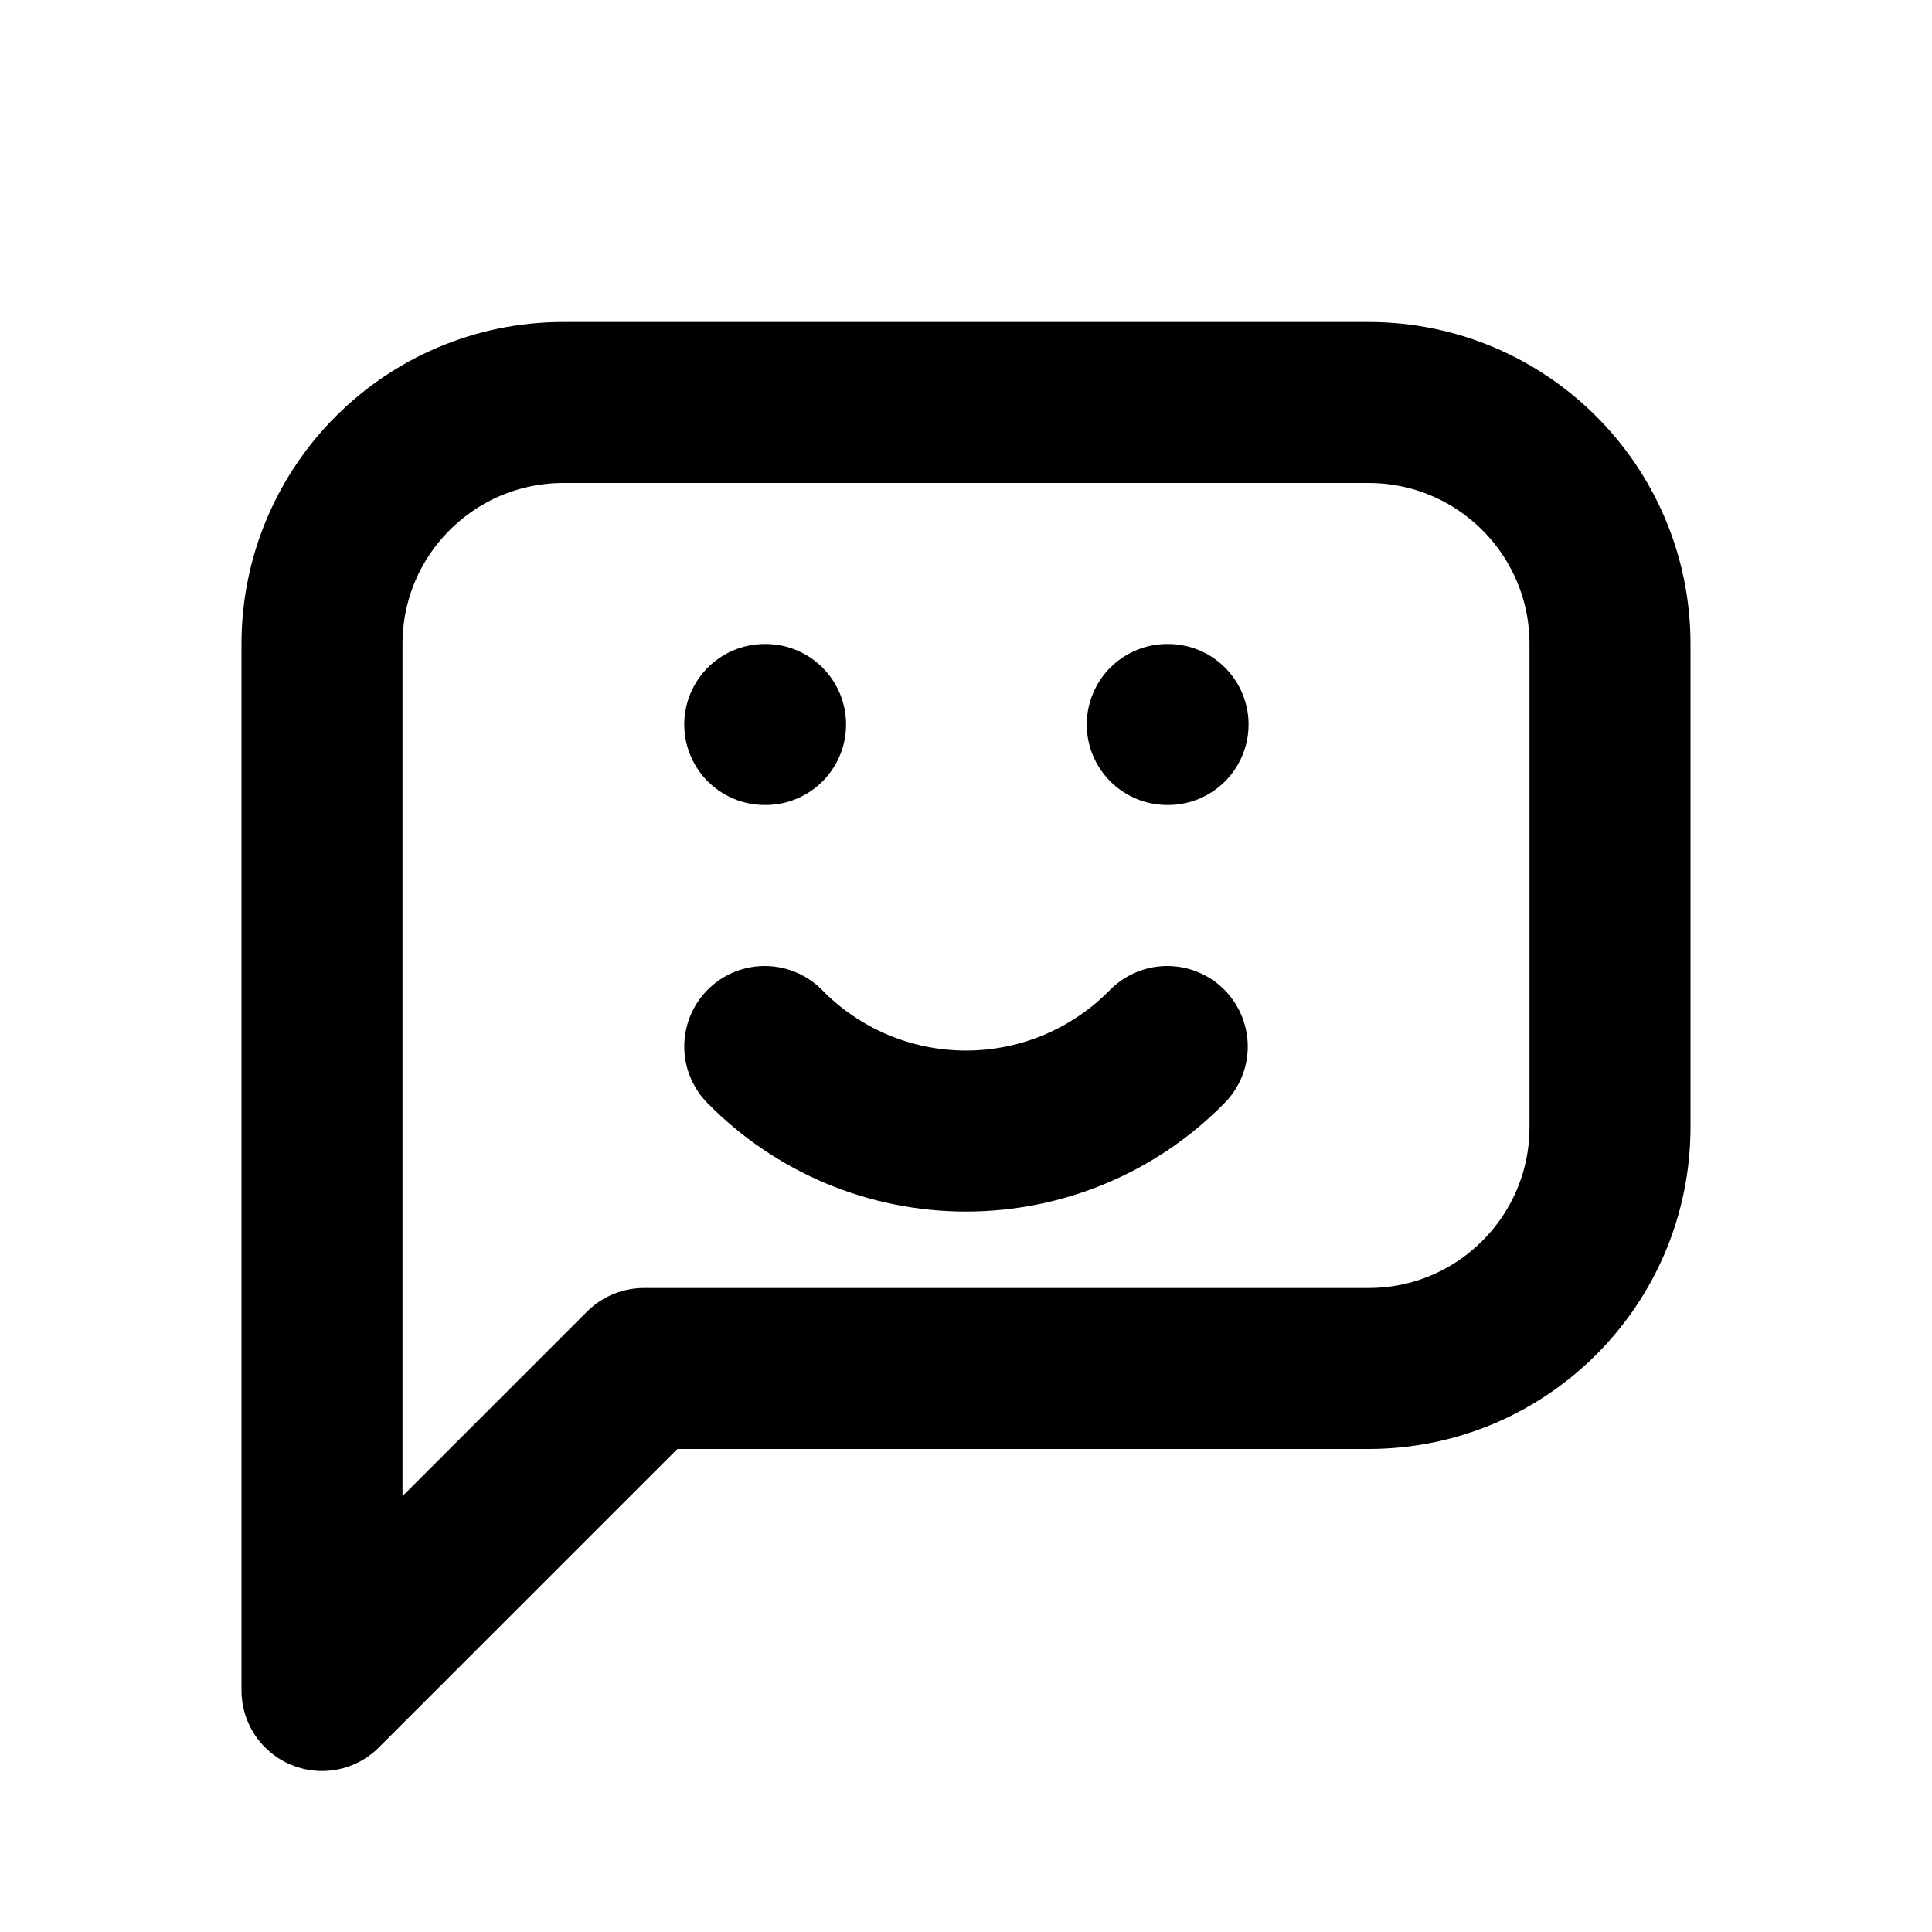
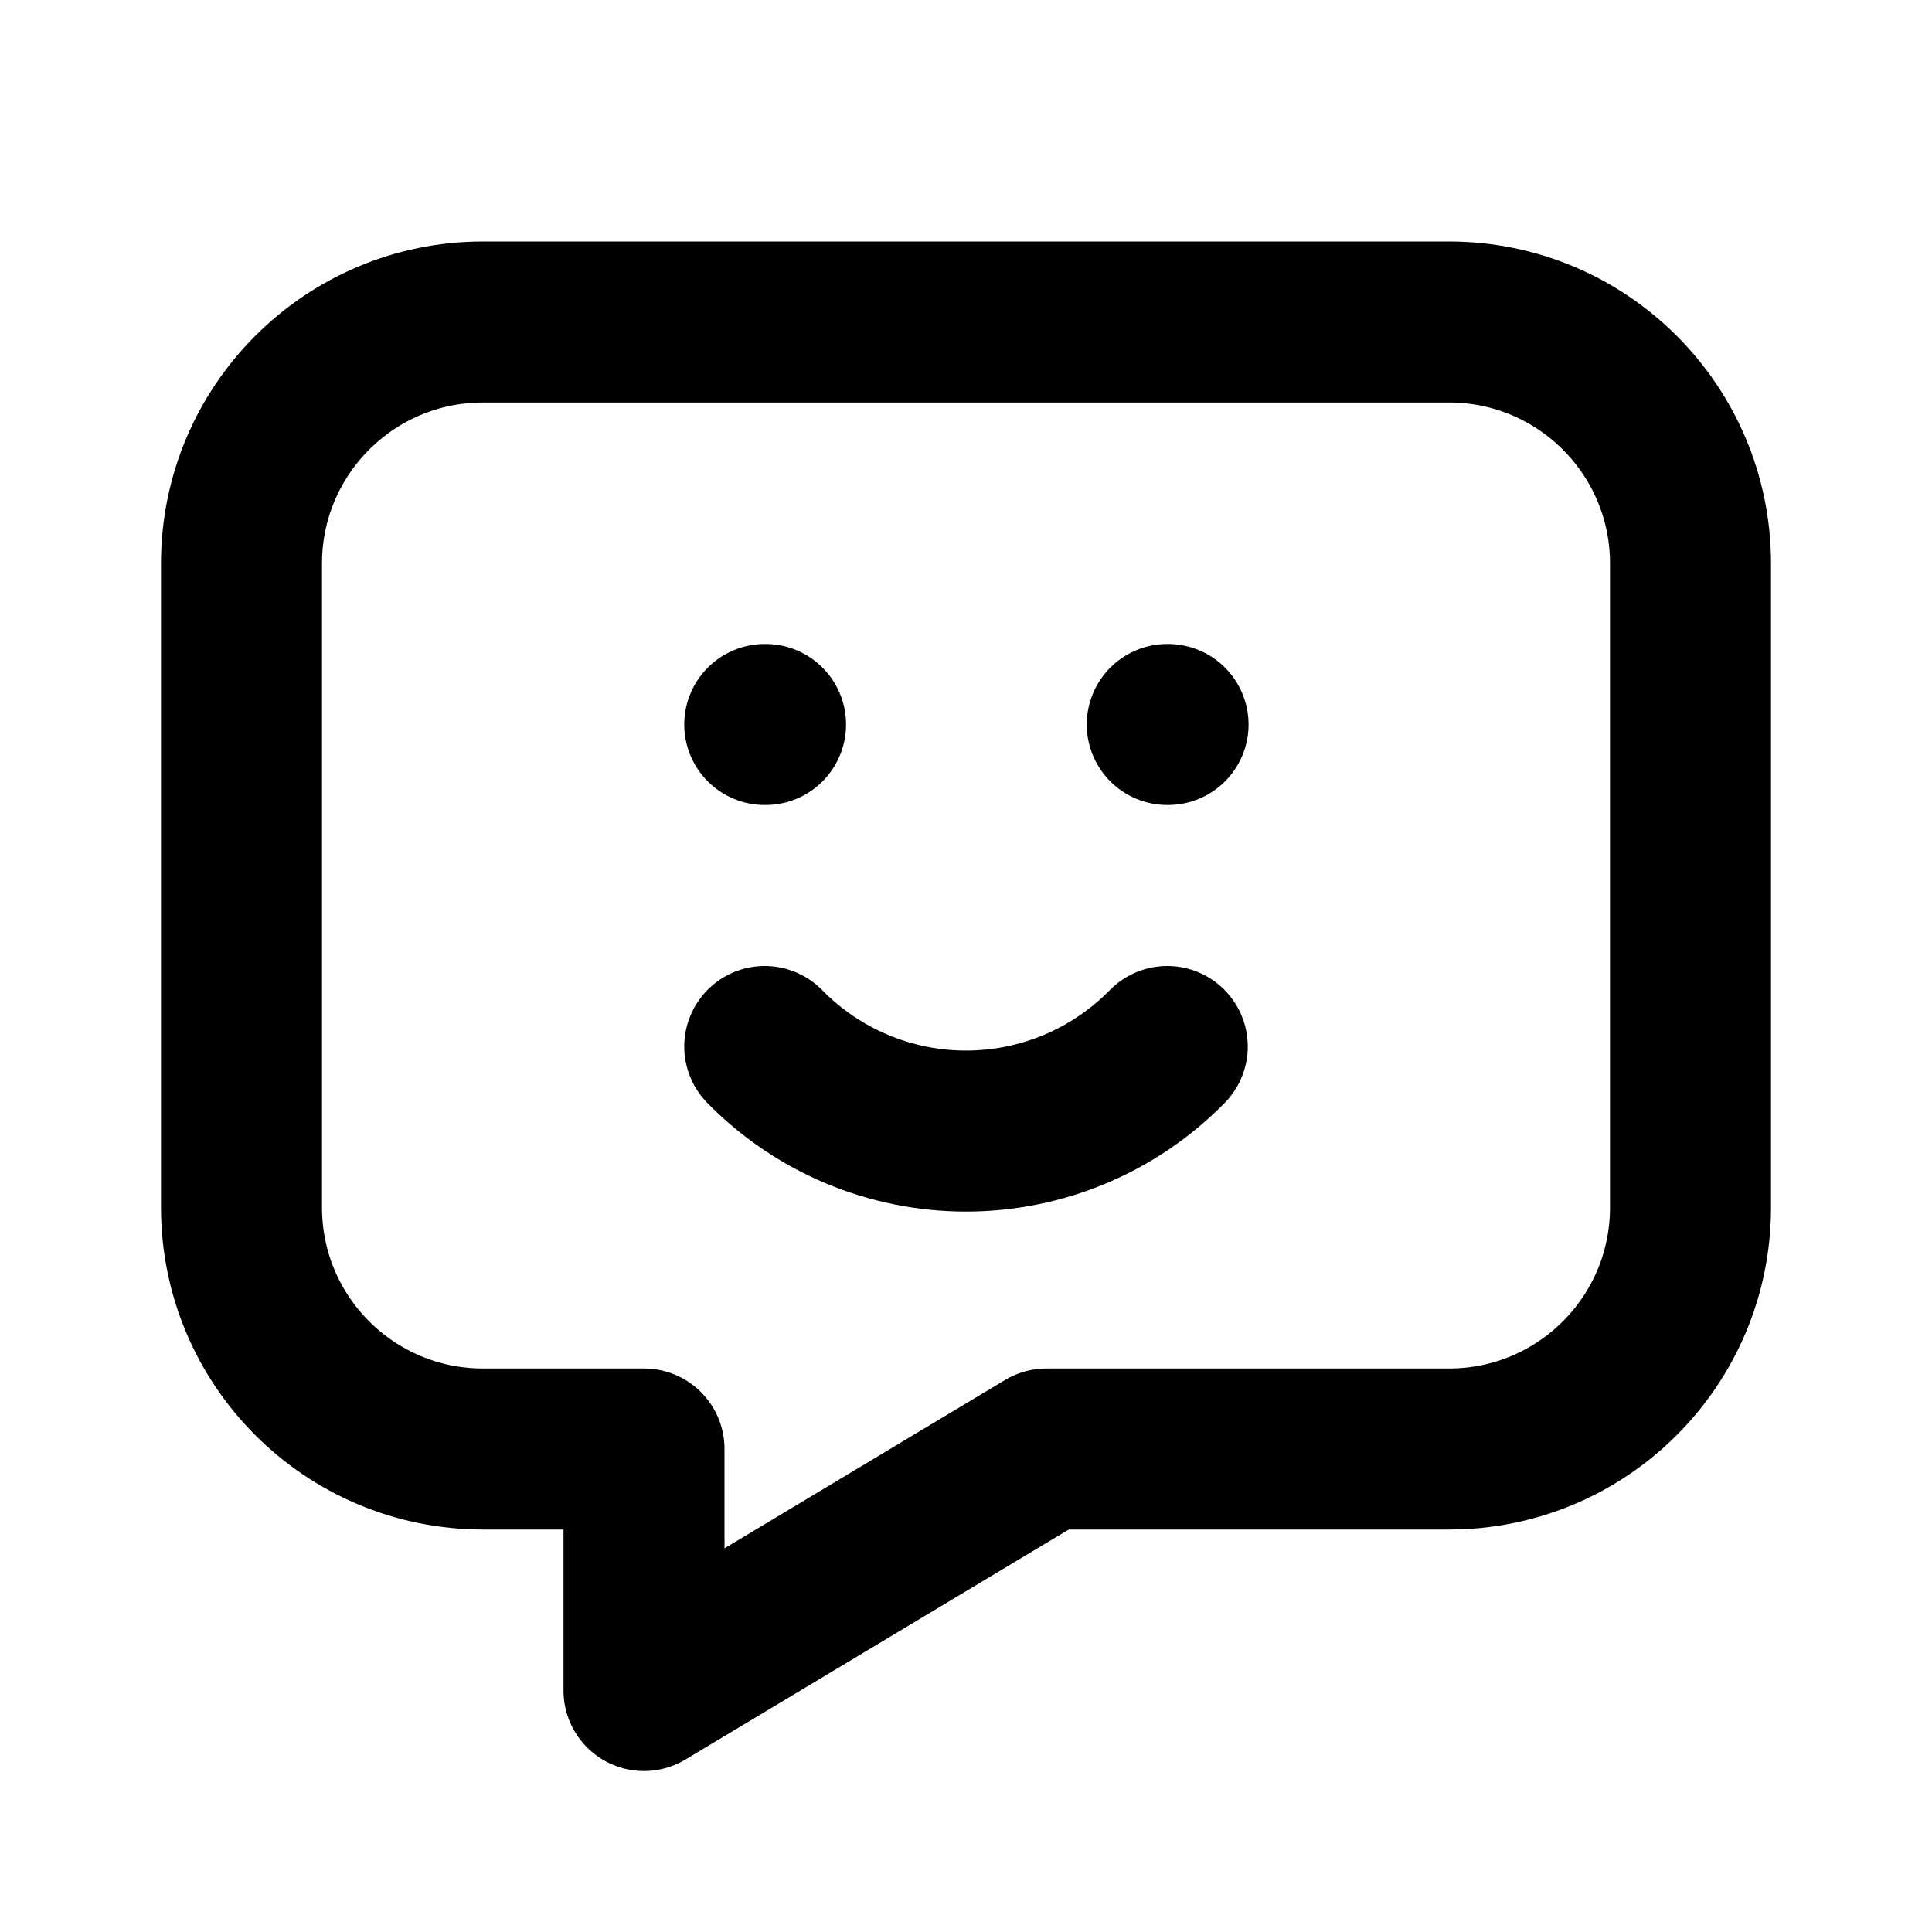
<svg xmlns="http://www.w3.org/2000/svg" width="24" height="24" viewBox="0 0 24 24" stroke-width="2" stroke="currentColor" fill="none" stroke-linecap="round" stroke-linejoin="round">
-   <path d="M4 21v-13a3 3 0 0 1 3 -3h10a3 3 0 0 1 3 3v6a3 3 0 0 1 -3 3h-9l-4 4" />
+   <path d="M18 4a3 3 0 0 1 3 3v8a3 3 0 0 1 -3 3h-5l-5 3v-3h-2a3 3 0 0 1 -3 -3v-8a3 3 0 0 1 3 -3h12z" />
  <path d="M9.5 9h.01" />
  <path d="M14.5 9h.01" />
  <path d="M9.5 13a3.5 3.5 0 0 0 5 0" />
</svg>
